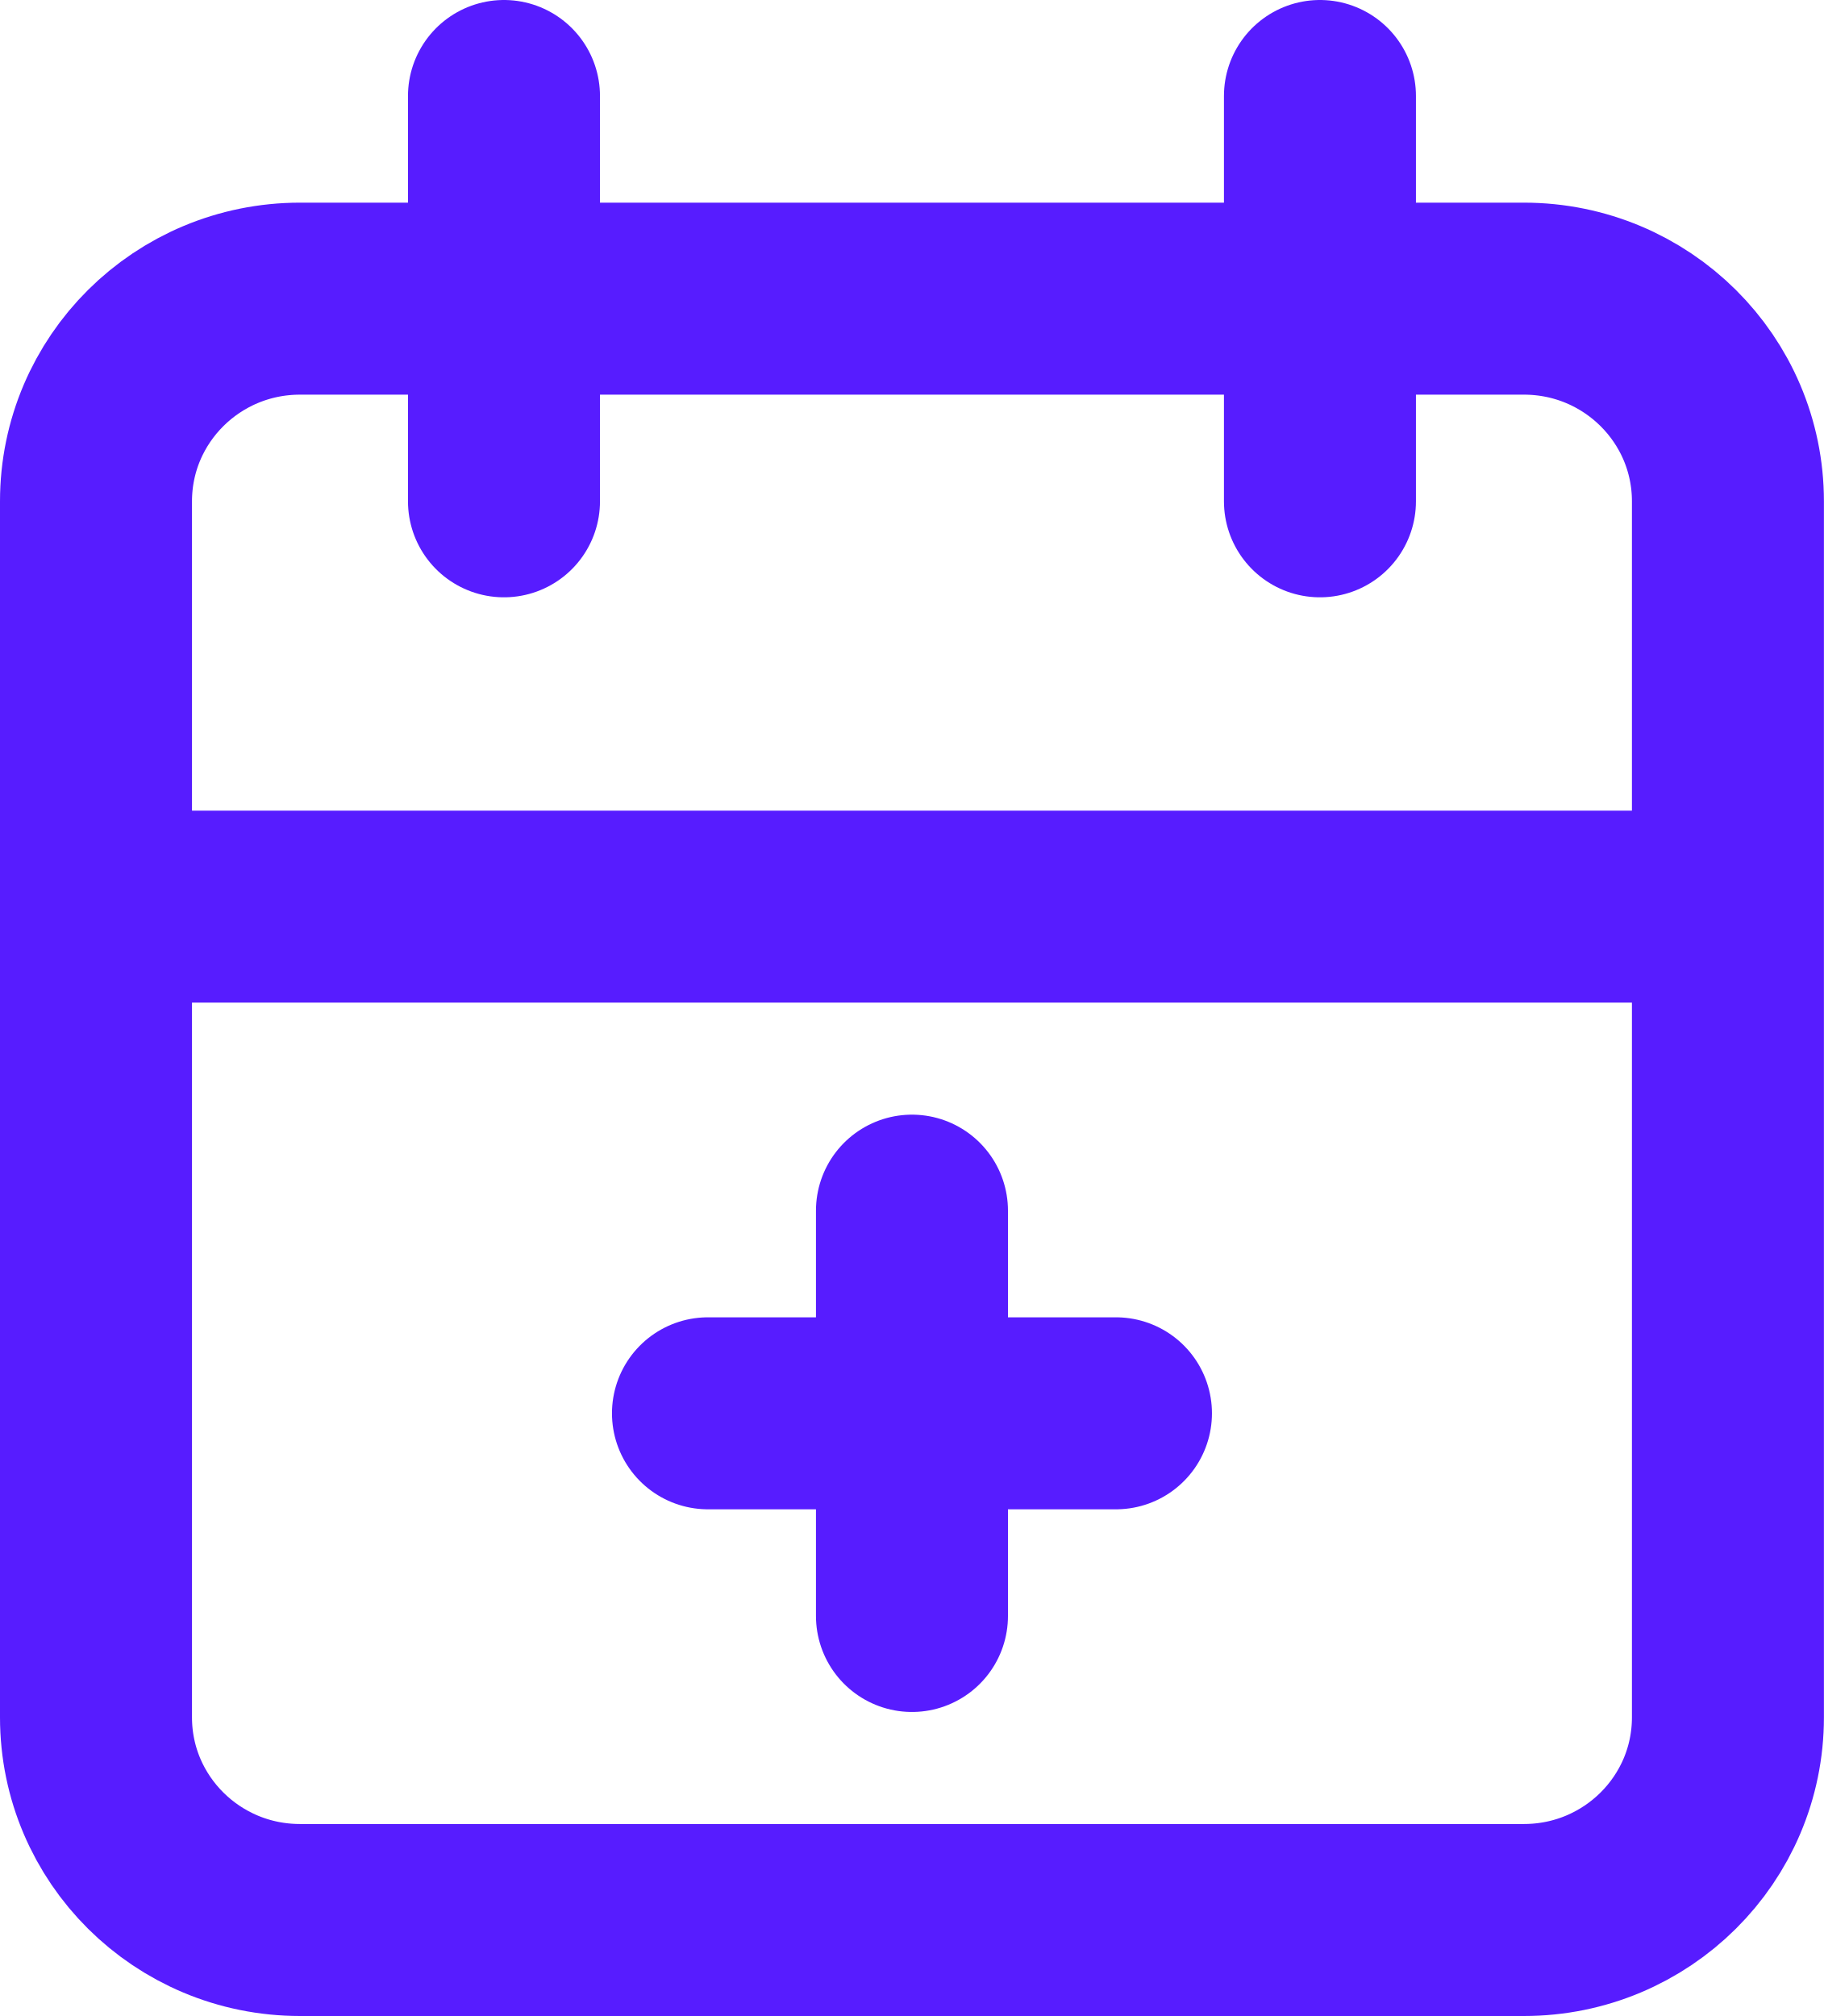
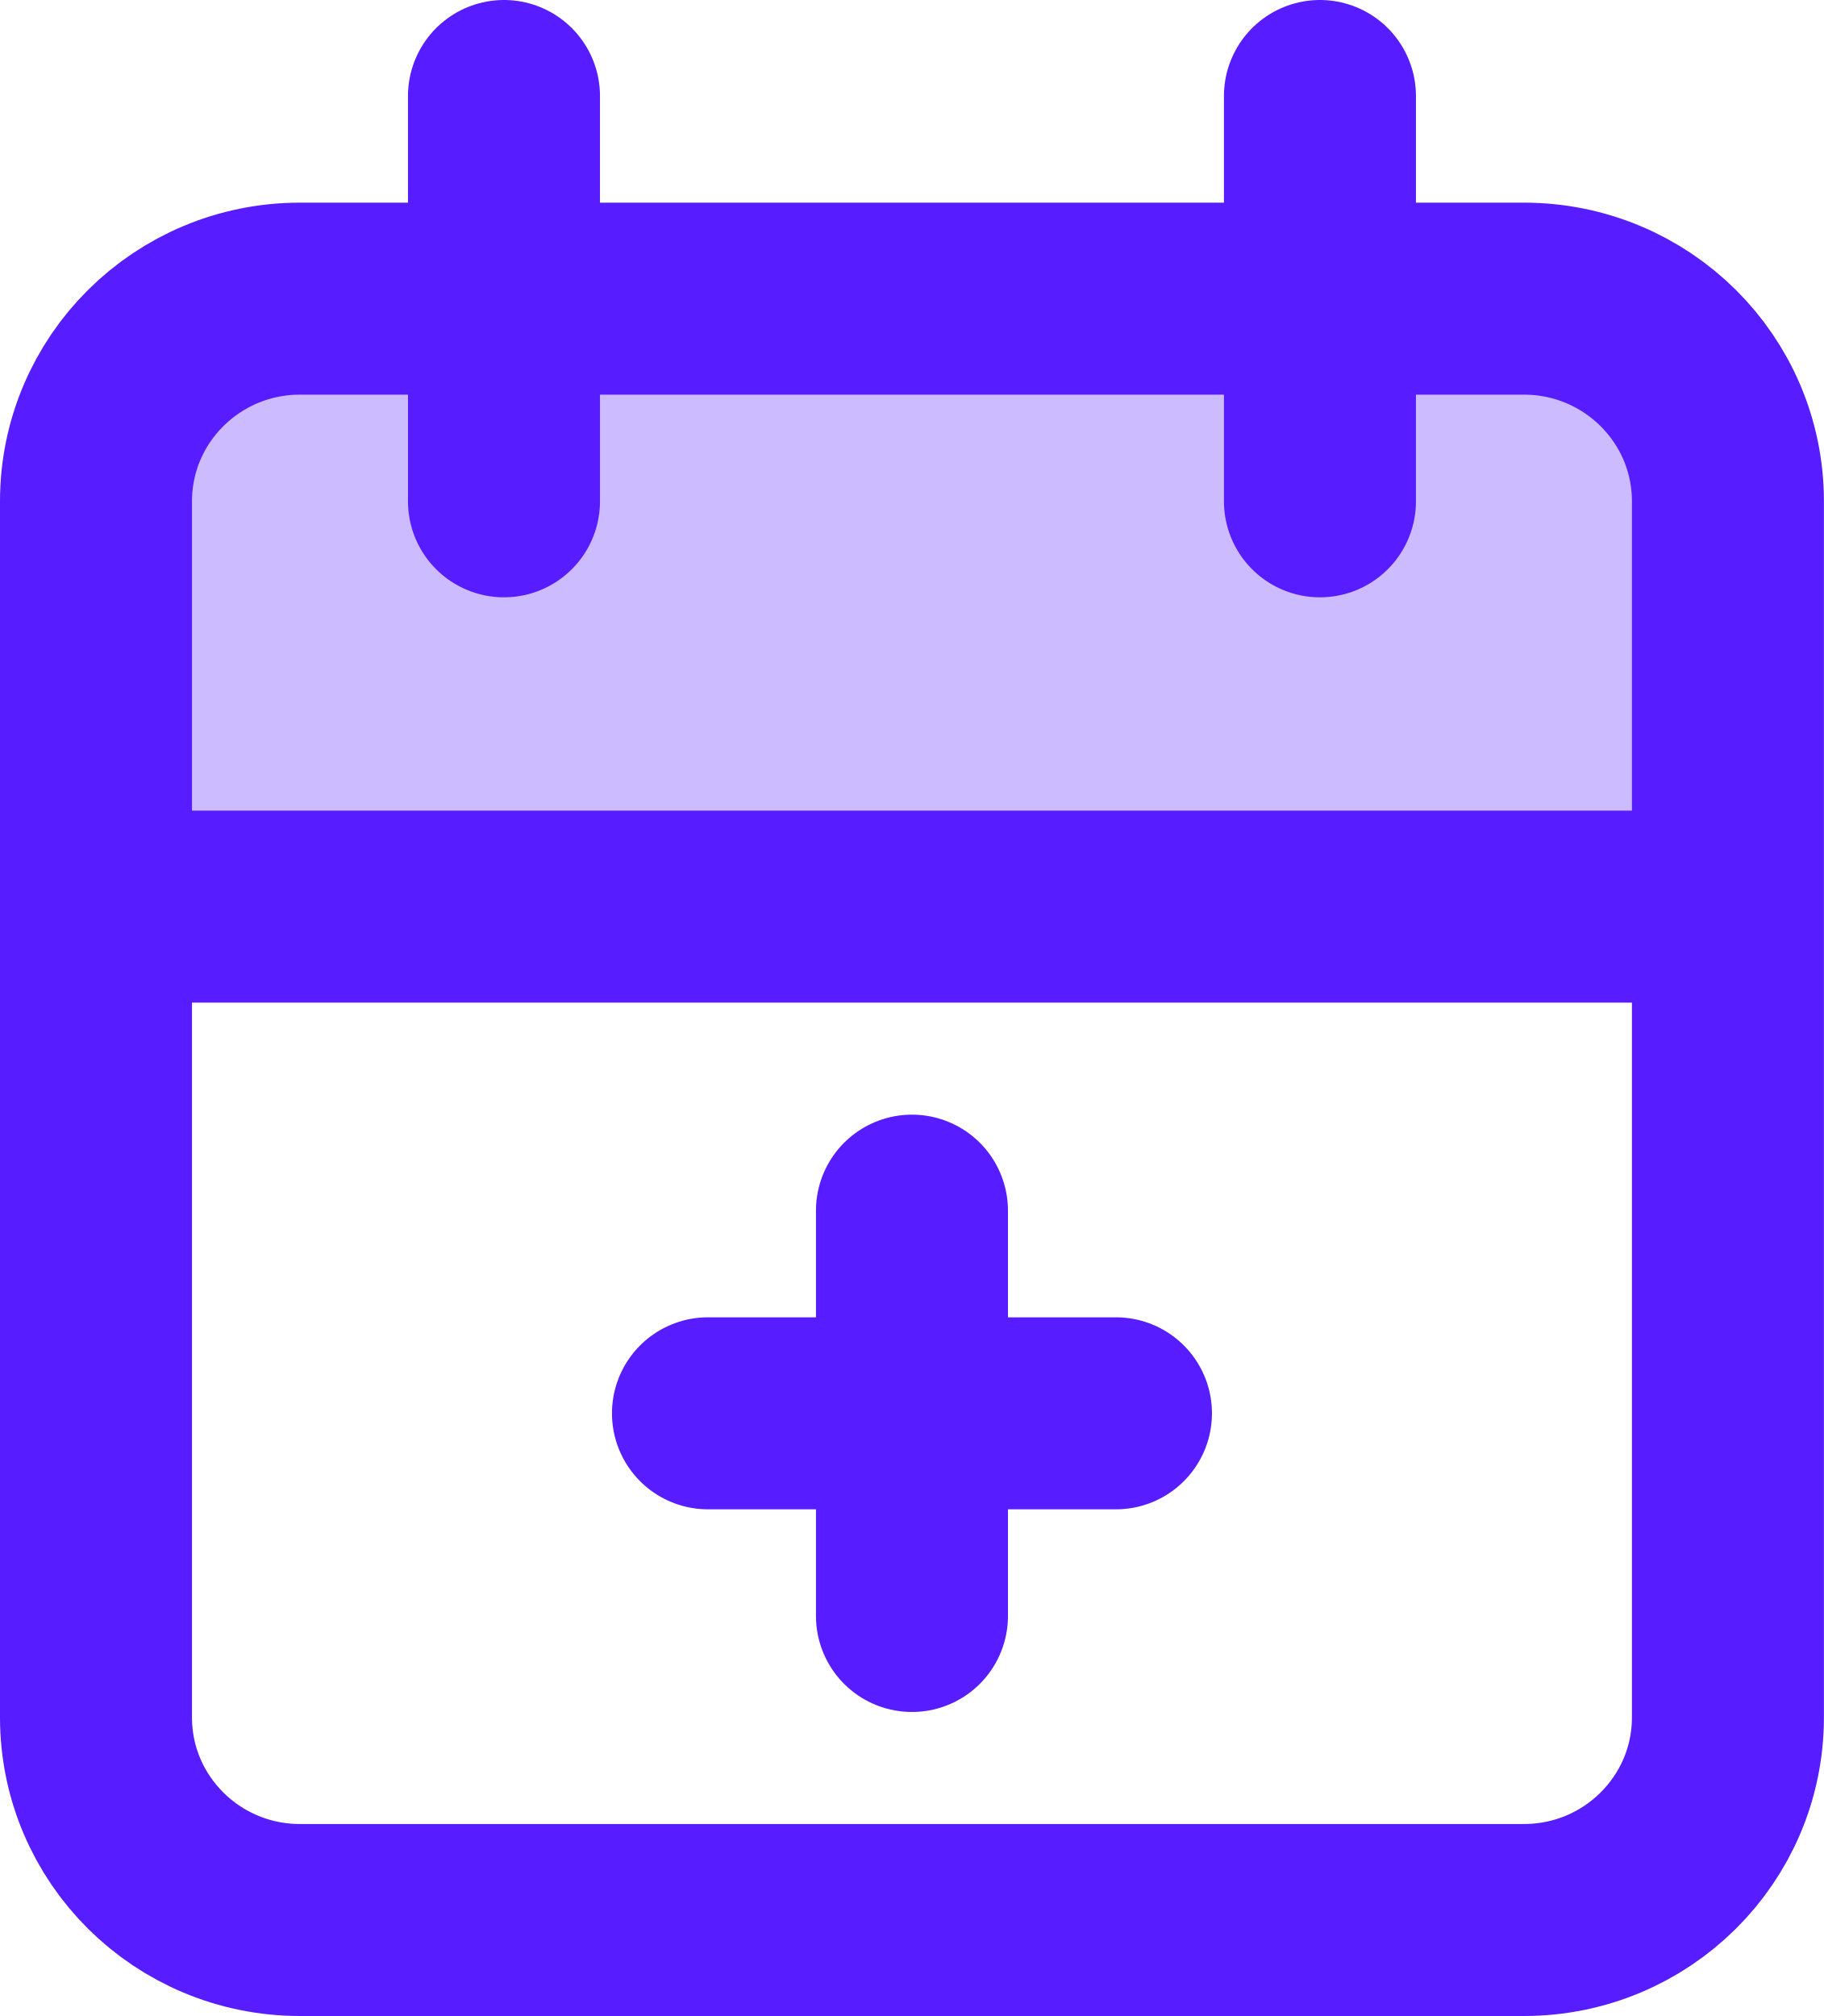
<svg xmlns="http://www.w3.org/2000/svg" width="19" height="21" viewBox="0 0 19 21" fill="none">
-   <path d="M13.75 1V5.222M5.25 1V5.222M1 9.444H18M7.375 14.722H11.625M9.5 12.611V16.833M3.125 3.111H15.875C17.049 3.111 18 4.056 18 5.222V17.889C18 19.055 17.049 20 15.875 20H3.125C1.951 20 1 19.055 1 17.889V5.222C1 4.056 1.951 3.111 3.125 3.111Z" stroke="#571CFF" stroke-width="2" stroke-linecap="round" stroke-linejoin="round" />
+   <path d="M5.25 3.111H3.125C1.951 3.111 1 4.056 1 5.222V9.444H18V5.222C18 4.056 17.049 3.111 15.875 3.111H13.75H5.25Z" fill="#571CFF" fill-opacity="0.3" />
+   <path d="M18 5.222C18 4.056 17.049 3.111 15.875 3.111H13.75M18 5.222V17.889C18 19.055 17.049 20 15.875 20H3.125C1.951 20 1 19.055 1 17.889V5.222M18 5.222V9.444H1V5.222M1 5.222C1 4.056 1.951 3.111 3.125 3.111H5.25M13.75 1V3.111M13.75 5.222V3.111M5.25 1V3.111M5.25 5.222V3.111M7.375 14.722H11.625M9.5 12.611V16.833M5.25 3.111H13.75" stroke="#571CFF" stroke-width="2" stroke-linecap="round" stroke-linejoin="round" />
</svg>
